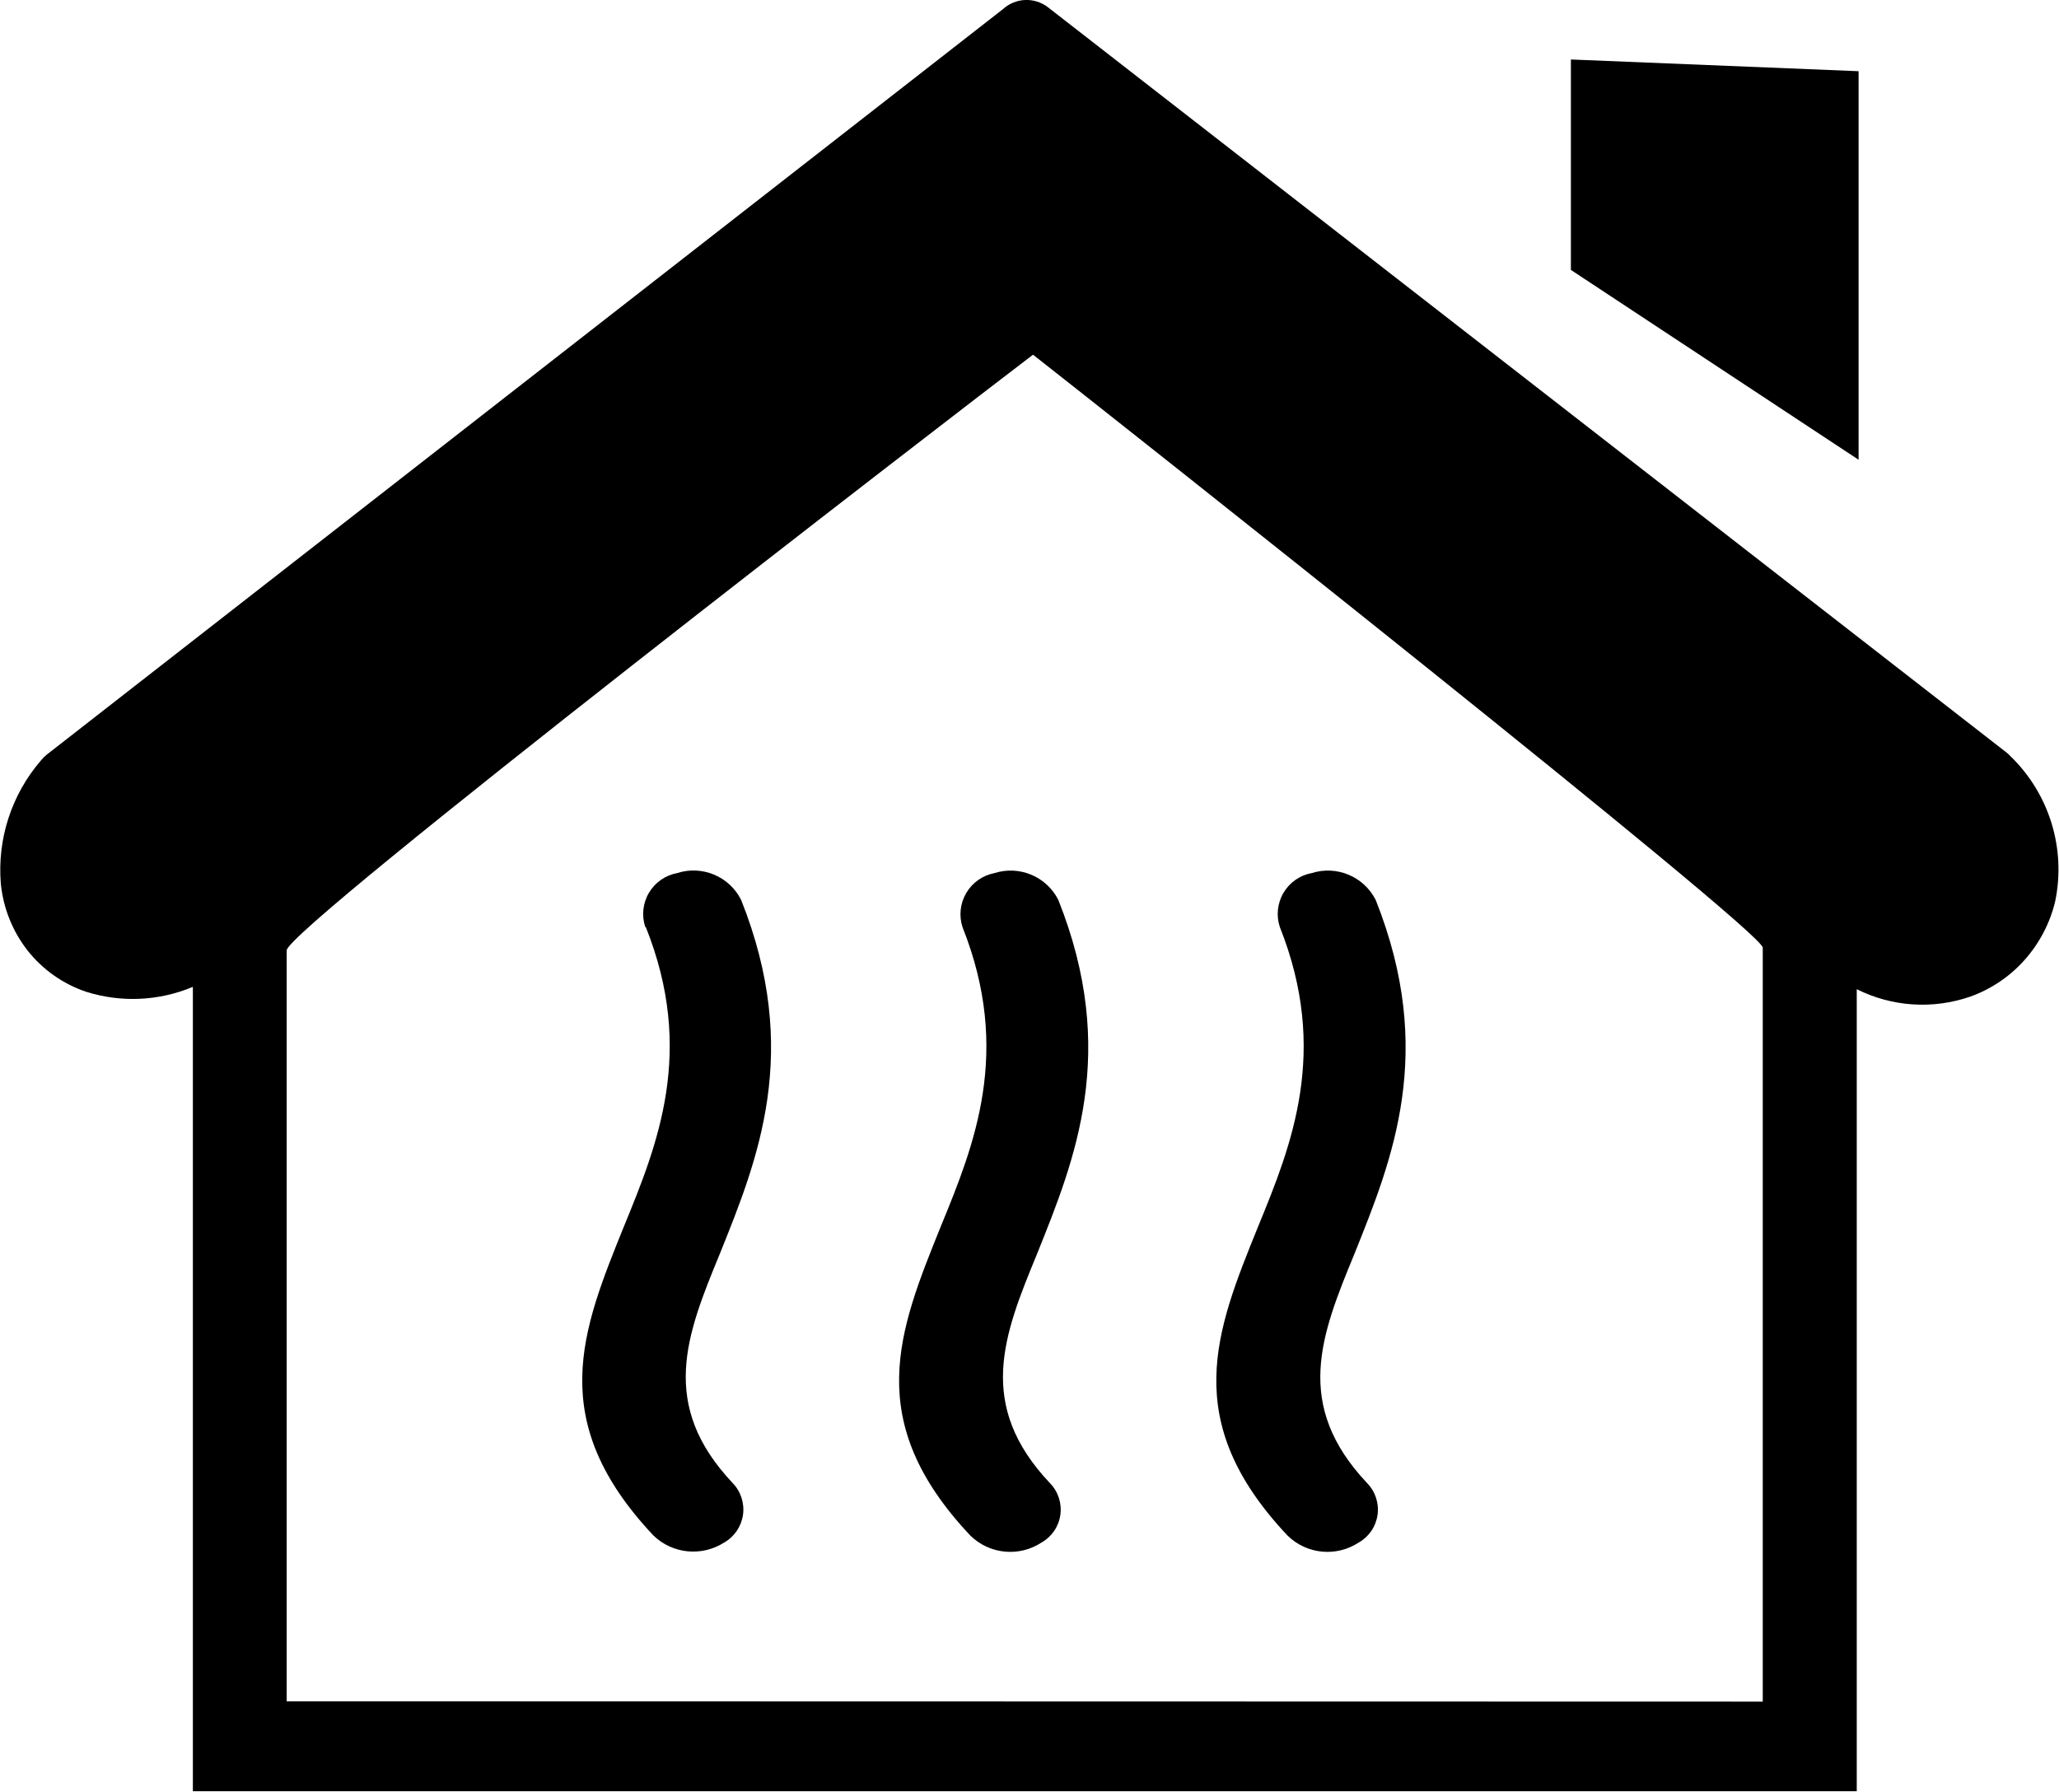
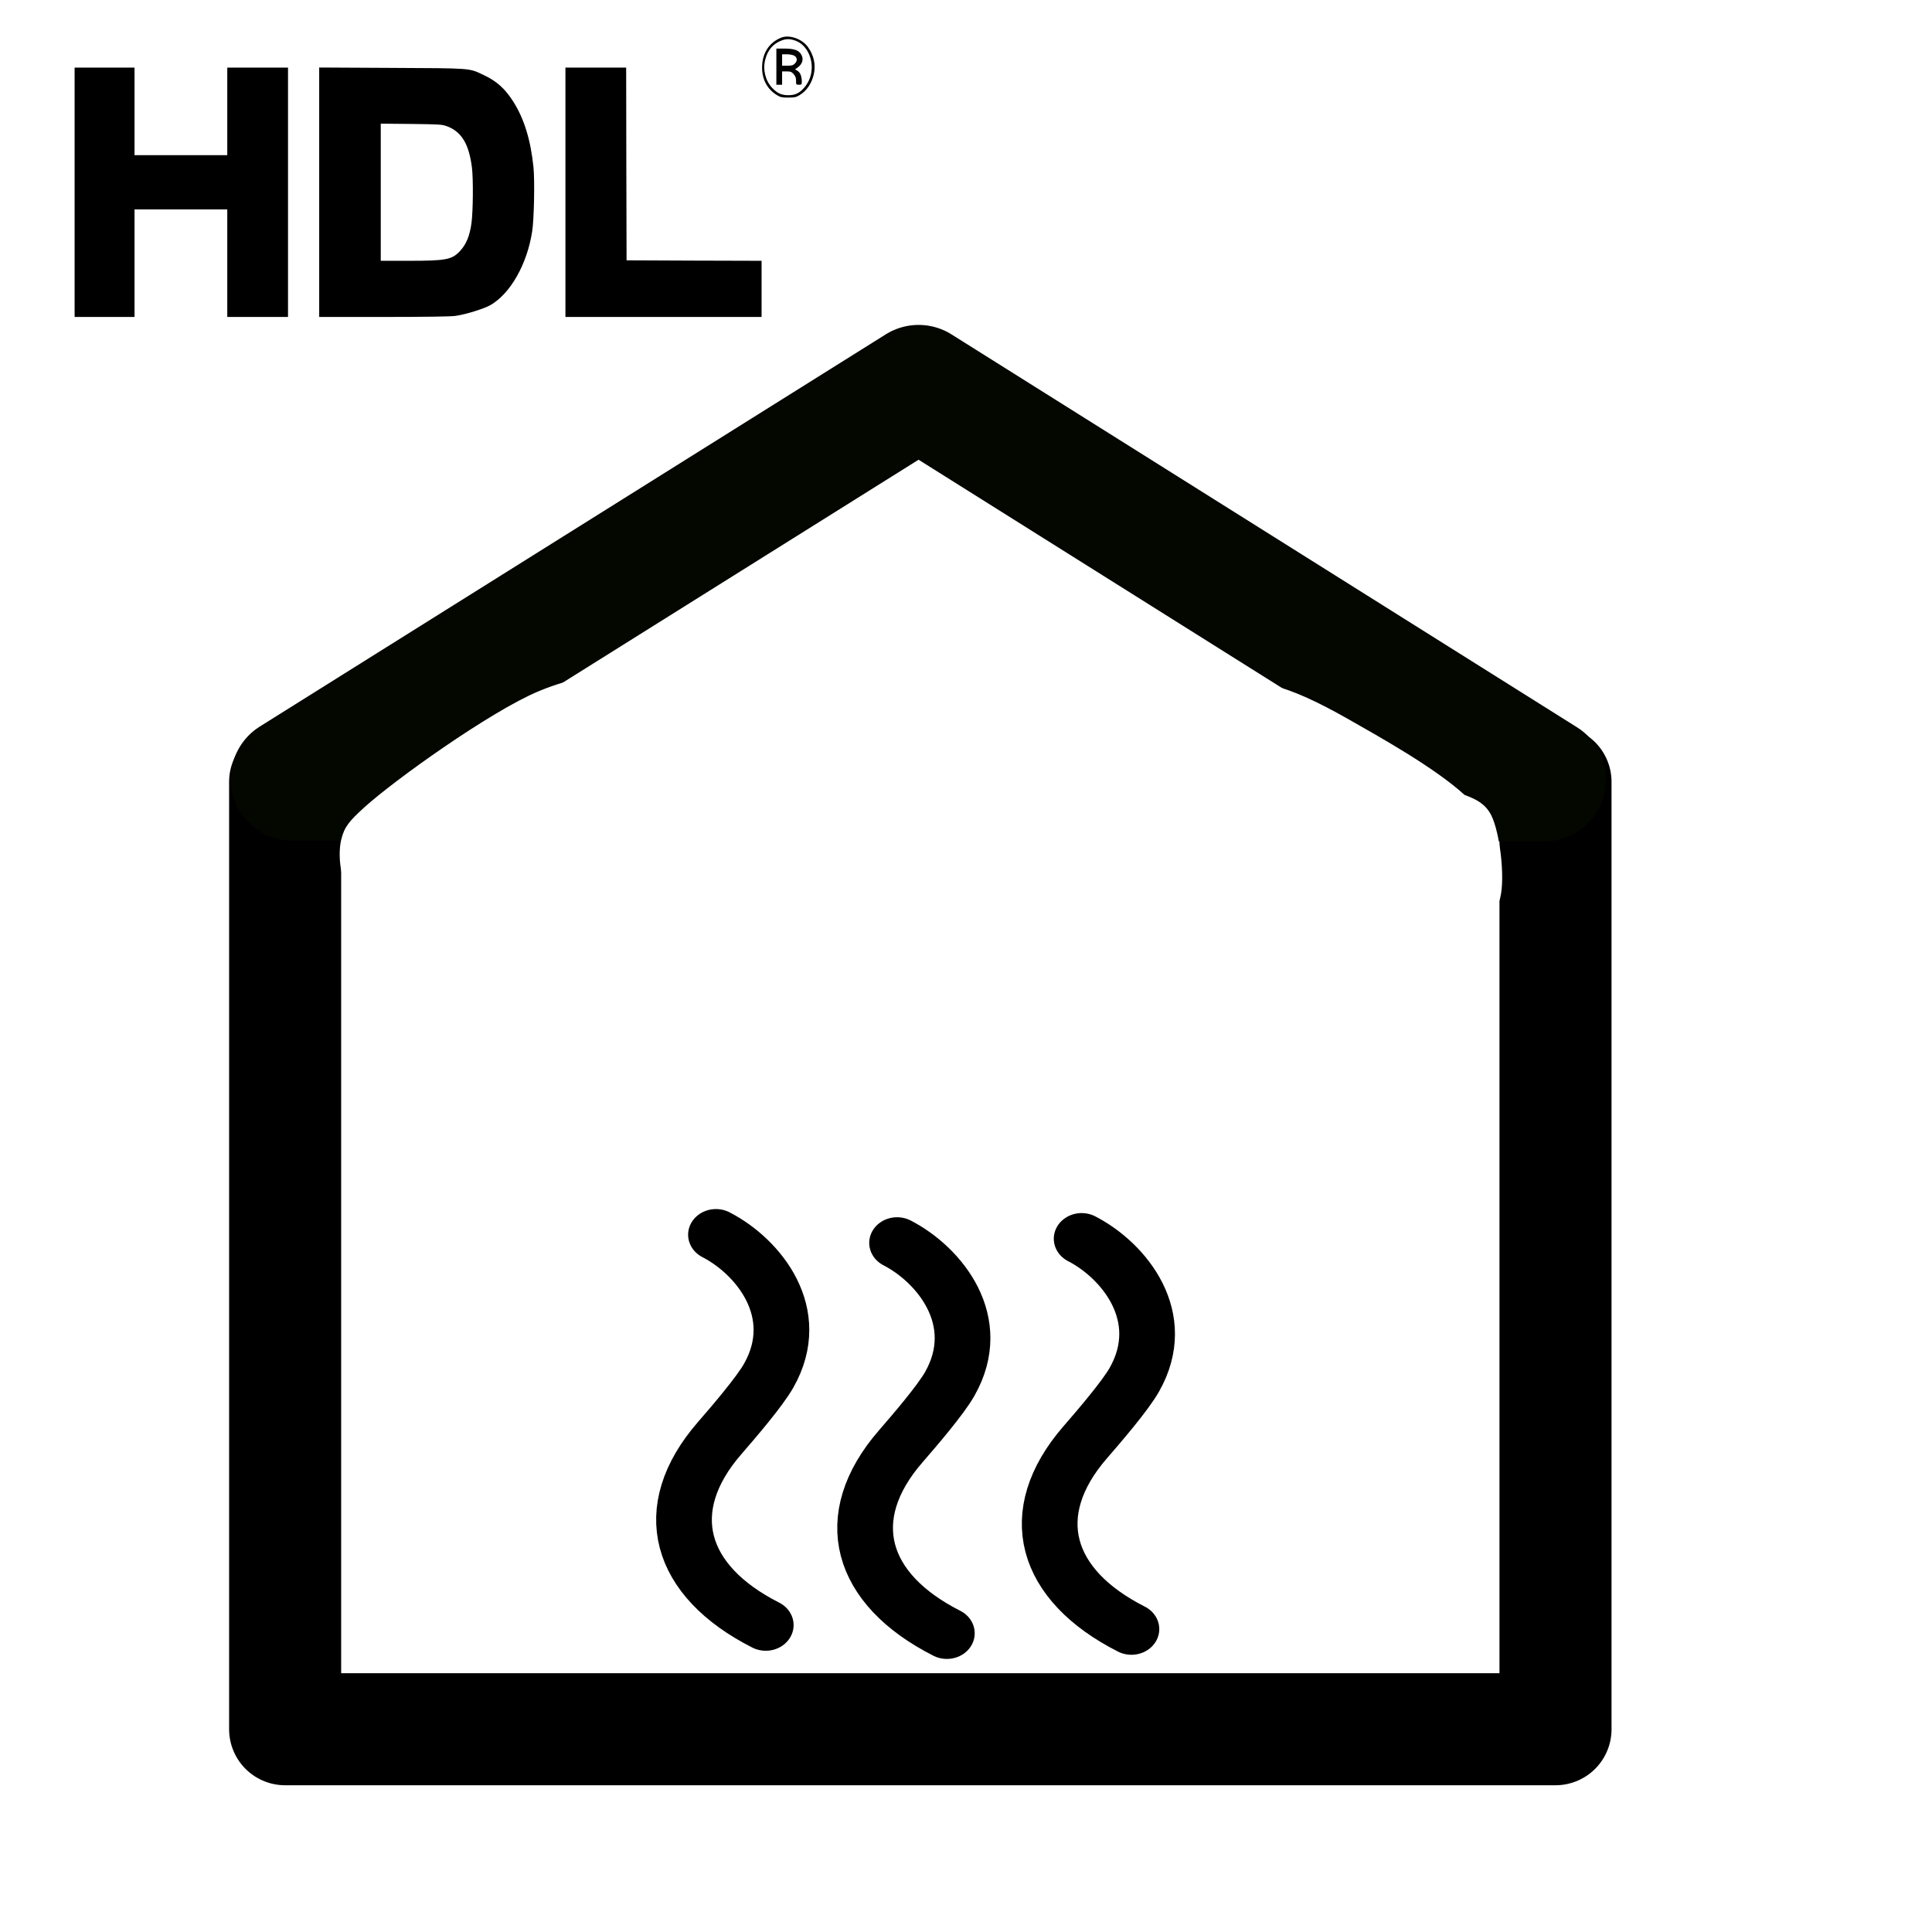
- <svg xmlns="http://www.w3.org/2000/svg" id="Layer_1" data-name="Layer 1" viewBox="0 0 122.88 106.91">
-   <defs>
-     <style>.cls-1{fill-rule:evenodd;}</style>
-   </defs>
-   <path class="cls-1" d="M11.51,102.9v-44a9.26,9.26,0,0,1-6.35.3,7.52,7.52,0,0,1-3.5-2.45,7.72,7.72,0,0,1-1.61-4,10,10,0,0,1,2.4-7.37h0a2.19,2.19,0,0,1,.34-.34L59.85.55a2.09,2.09,0,0,1,2.7-.11L119.73,44.9h0a1.79,1.79,0,0,1,.25.23,9.4,9.4,0,0,1,2.67,8.68,8.09,8.09,0,0,1-1.82,3.48,7.88,7.88,0,0,1-3.24,2.19,8.73,8.73,0,0,1-6.78-.44q0,23.92,0,47.87H11.51v-4Zm93.69-1.34v-45c0-1-39.22-32-43.55-35.39-4.59,3.49-44.54,34.25-44.54,35.55v44.82ZM11.51,102.9Zm27-47.57a2.48,2.48,0,0,1,1.9-3.22,3.18,3.18,0,0,1,3.82,1.6c3.61,9.06,1,15.48-1.27,21.12-2,4.85-3.65,9,.76,13.68a2.27,2.27,0,0,1-.51,3.56A3.42,3.42,0,0,1,39,91.65c-6.46-6.86-4.29-12.21-1.76-18.46,2-4.88,4.27-10.44,1.3-17.86Zm18.93,0a2.5,2.5,0,0,1,1.91-3.22,3.19,3.19,0,0,1,3.81,1.6c3.61,9.07,1,15.48-1.27,21.13-2,4.85-3.65,9,.77,13.68a2.26,2.26,0,0,1-.51,3.55,3.4,3.4,0,0,1-4.24-.42c-6.46-6.85-4.29-12.2-1.76-18.46,2-4.87,4.25-10.42,1.29-17.86Zm18.94,0a2.48,2.48,0,0,1,1.9-3.22,3.2,3.2,0,0,1,3.82,1.6c3.61,9.07,1,15.48-1.27,21.13-2,4.85-3.65,9,.76,13.68a2.26,2.26,0,0,1-.51,3.55,3.4,3.4,0,0,1-4.24-.42c-6.46-6.85-4.29-12.2-1.75-18.46,2-4.87,4.24-10.44,1.29-17.86ZM93.75,3.55l17.17.7V27.44L93.75,16.11V3.55Z" />
+ <svg xmlns="http://www.w3.org/2000/svg" xmlns:ns1="https://boxy-svg.com" viewBox="0 0 500 500" width="100px" height="100px">
+   <g transform="matrix(0.021241, 0, 0, -0.02463, 14.63748, 84.73649)" fill="#000000" stroke="none" style="">
+     <path d="M8833 3046 c-150 -49 -237 -165 -237 -316 0 -125 64 -227 179 -288 43 -23 62 -27 140 -27 78 0 97 4 140 27 86 45 146 123 171 218 26 101 2 197 -71 286 -70 85 -223 132 -322 100z m164 -31 c75 -22 136 -74 172 -146 59 -119 36 -254 -59 -349 -59 -59 -110 -80 -195 -80 -82 0 -133 20 -195 76 -83 75 -117 191 -86 296 28 99 93 166 191 200 62 22 107 22 172 3z" style="" />
+     <path d="M8770 2740 l0 -190 35 0 35 0 0 70 0 70 56 0 c48 0 59 -4 85 -29 23 -23 29 -39 29 -70 0 -40 1 -41 35 -41 33 0 35 2 35 34 0 53 -19 95 -52 112 l-30 16 30 18 c65 40 80 98 37 148 -32 38 -88 52 -204 52 l-91 0 0 -190z m209 119 c45 -16 53 -55 17 -86 -22 -19 -39 -23 -92 -23 l-64 0 0 60 0 60 54 0 c29 0 67 -5 85 -11z" style="" />
+     <path d="M220 1420 l0 -1310 365 0 365 0 0 565 0 565 565 0 565 0 0 -565 0 -565 370 0 370 0 0 1310 0 1310 -370 0 -370 0 0 -460 0 -460 -565 0 -565 0 0 460 0 460 -365 0 -365 0 0 -1310z" style="" />
+     <path d="M3200 1421 l0 -1311 788 0 c490 0 819 4 871 11 125 15 346 74 426 113 244 120 449 431 510 776 23 126 32 528 16 671 -34 288 -114 513 -248 694 -101 136 -202 214 -364 279 -176 72 -136 69 -1116 73 l-883 4 0 -1310z m1562 691 c175 -59 263 -186 299 -433 17 -120 14 -450 -5 -579 -21 -137 -64 -227 -141 -298 -98 -90 -169 -102 -627 -102 l-338 0 0 721 0 720 373 -3 c353 -4 375 -5 439 -26z" style="" />
+     <path d="M6200 1420 l0 -1310 1195 0 1195 0 0 295 0 295 -822 2 -823 3 -3 1013 -2 1012 -370 0 -370 0 0 -1310z" style="" />
+   </g>
+   <rect x="73.792" y="202.346" width="328.771" height="245.176" style="stroke: rgb(0, 0, 0); stroke-linecap: round; stroke-linejoin: round; fill: none; stroke-width: 29px;" />
+   <path d="M 131.653 27.144 L 293.605 128.739 L -30.299 128.739 L 131.653 27.144 Z" style="fill: none; stroke-miterlimit: 0; stroke-linecap: round; stroke: rgb(4, 6, 0); stroke-width: 32px; stroke-linejoin: round;" transform="matrix(1, 0.00057, -0.00057, 1, 106.0966, 72.86817)" ns1:shape="triangle -30.299 27.144 323.904 101.595 0.5 0 1@599850f6" />
+   <g style="" transform="matrix(1.441284, 0, 0, 1.441284, -107.8284, -185.3505)">
+     <g style="" transform="matrix(-1, 0, 0, 0.92138, 463.2831, 34.80804)">
+       <path d="M 194.248 343.206 C 186.671 347.439 178.363 358.397 184.789 370.688 C 186.445 373.856 191.123 379.767 193.603 382.866 C 204.73 396.77 200.905 410.721 185.307 419.284" style="stroke: rgb(0, 0, 0); fill: none; stroke-linecap: round; stroke-linejoin: round; stroke-width: 10px;" />
+       <path d="M 227.39 344.016 C 219.813 348.249 211.505 359.207 217.931 371.498 C 219.587 374.666 224.265 380.577 226.745 383.676 C 237.872 397.58 234.047 411.531 218.449 420.094" style="stroke: rgb(0, 0, 0); fill: none; stroke-linecap: round; stroke-linejoin: round; stroke-width: 10px;" />
+       <path d="M 259.91 342.422 C 252.333 346.655 244.025 357.613 250.451 369.904 C 252.107 373.072 256.785 378.983 259.265 382.082 C 270.392 395.986 266.567 409.937 250.969 418.5" style="stroke: rgb(0, 0, 0); fill: none; stroke-linecap: round; stroke-linejoin: round; stroke-width: 10px;" />
+     </g>
+   </g>
+   <path stroke-width="0" d="M 296.78 173.379 C 299.804 172.717 302.641 172.514 305.482 173.379 C 308.266 174.227 311.614 176.292 313.854 178.534 C 315.108 177.971 316.423 177.642 317.943 177.331 C 321.121 176.682 324.739 176.369 329.019 177.331 C 334.609 178.589 341.293 181.769 348.797 186.034 C 357.011 190.702 371.36 198.705 379.017 205.717 C 379.069 205.736 379.121 205.755 379.172 205.775 C 381.793 206.775 384.348 207.902 385.897 210.918 C 388.147 215.295 389.559 226.963 388.271 232.279 C 387.274 236.391 384.276 239.476 381.546 241.377 C 379.052 243.112 375.986 244.178 372.843 243.75 C 369.099 243.24 363.096 240.935 360.581 237.025 C 359.76 235.75 359.136 233.98 358.683 231.981 C 358.554 231.956 358.424 231.935 358.291 231.92 C 353.72 231.405 347.001 237.768 341.677 237.458 C 336.461 237.154 331.547 230.754 326.645 230.338 C 322.067 229.949 317.178 234.887 313.196 234.293 C 312.304 234.16 311.391 233.879 310.49 233.488 C 308.025 234.734 305.027 235.264 302.318 235.088 C 298.946 234.869 295.662 231.675 292.033 231.132 C 288.291 230.572 284.112 232.736 280.166 231.923 C 275.935 231.051 271.325 225.404 267.508 225.594 C 264.005 225.768 261.611 230.846 258.014 231.923 C 254.264 233.046 249.332 233.065 245.356 231.923 C 241.276 230.752 236.611 224.484 233.884 224.803 C 231.782 225.049 231.44 228.801 229.533 230.341 C 227.444 232.027 224.611 233.608 221.621 234.297 C 218.351 235.05 214.051 235.298 210.545 234.297 C 206.917 233.26 203.286 227.863 200.261 227.967 C 197.568 228.06 196.119 232.305 193.14 233.505 C 189.719 234.884 184.819 235.917 180.482 235.088 C 175.619 234.157 169.513 227.06 165.451 227.176 C 162.21 227.269 160.525 231.78 157.539 232.714 C 154.477 233.673 151.204 233.674 147.254 232.714 C 142.083 231.458 135.357 223.662 129.058 224.012 C 122.213 224.392 113.184 234.996 107.697 236.67 C 104.09 237.77 101.815 237.626 98.995 236.67 C 95.863 235.608 91.695 233.055 89.897 229.945 C 88.01 226.682 87.437 220.884 88.314 217.287 C 89.117 213.997 90.327 212.553 94.248 208.98 C 101.893 202.014 126.826 184.168 139.343 178.917 C 148.27 175.172 156.577 174.09 162.286 174.961 C 166.514 175.606 167.941 179.999 171.78 180.499 C 176.358 181.095 183.568 176.043 188.394 176.543 C 192.637 176.983 196.05 182.103 199.47 182.081 C 202.598 182.062 204.77 178.174 208.172 177.335 C 212.016 176.386 218.151 176.402 221.621 177.335 C 224.363 178.071 225.751 181.245 227.951 181.29 C 230.228 181.337 232.279 178.034 235.071 177.335 C 238.228 176.543 242.92 176.333 246.147 177.335 C 249.201 178.283 251.578 182.765 254.058 182.872 C 256.296 182.969 257.745 179.737 260.387 178.917 C 263.57 177.929 268.551 177.324 272.254 178.126 C 275.931 178.922 280.189 184.139 282.539 183.664 C 284.407 183.285 284.185 179.711 286.099 178.126 C 288.508 176.131 293.376 174.123 296.78 173.379 Z" style="stroke-width: 2px; fill: rgb(255, 255, 255);" />
</svg>
